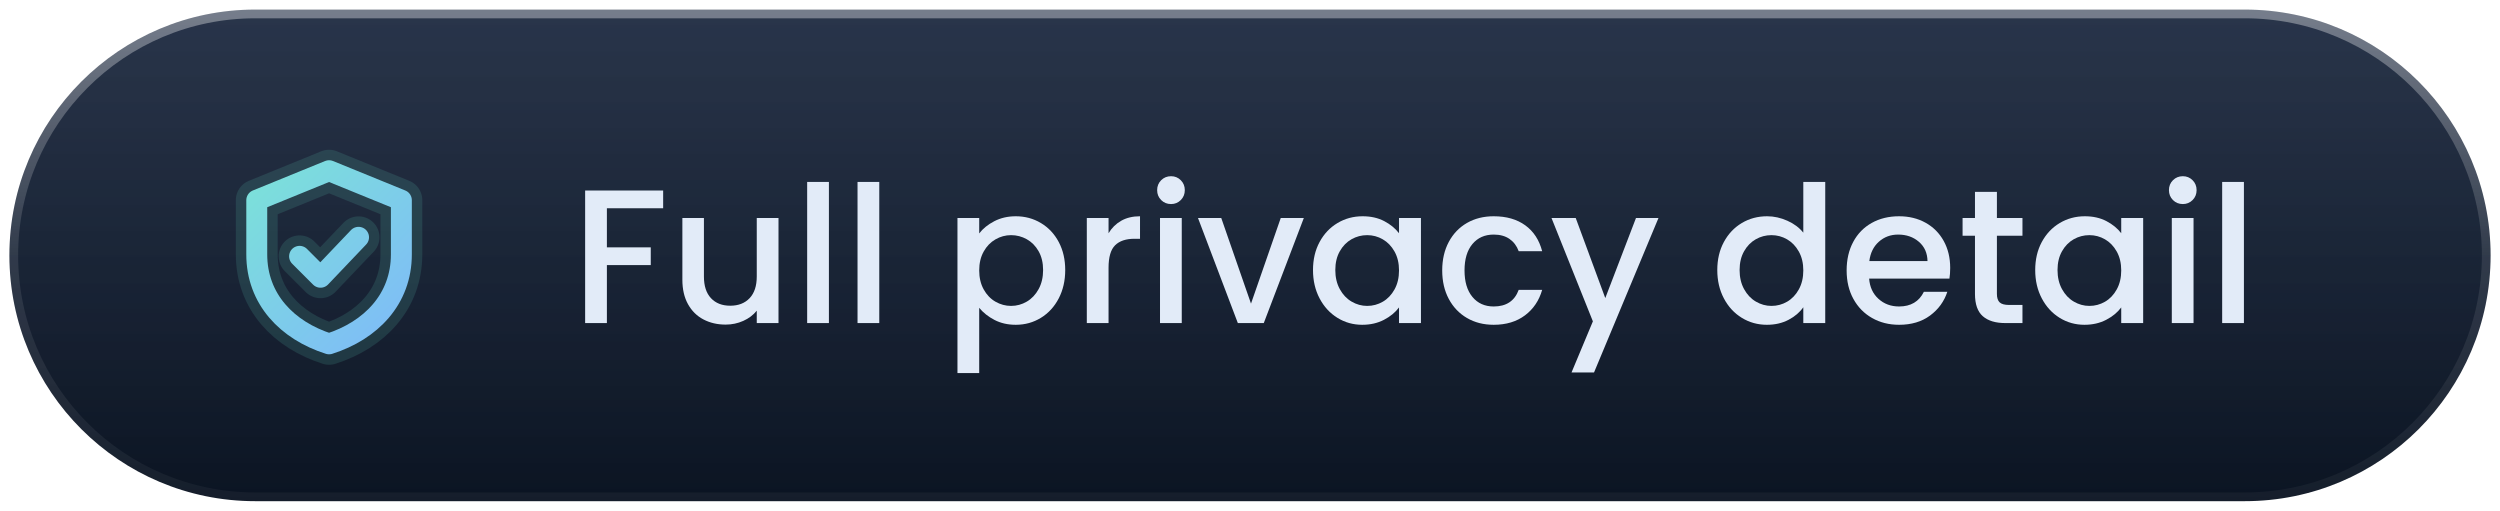
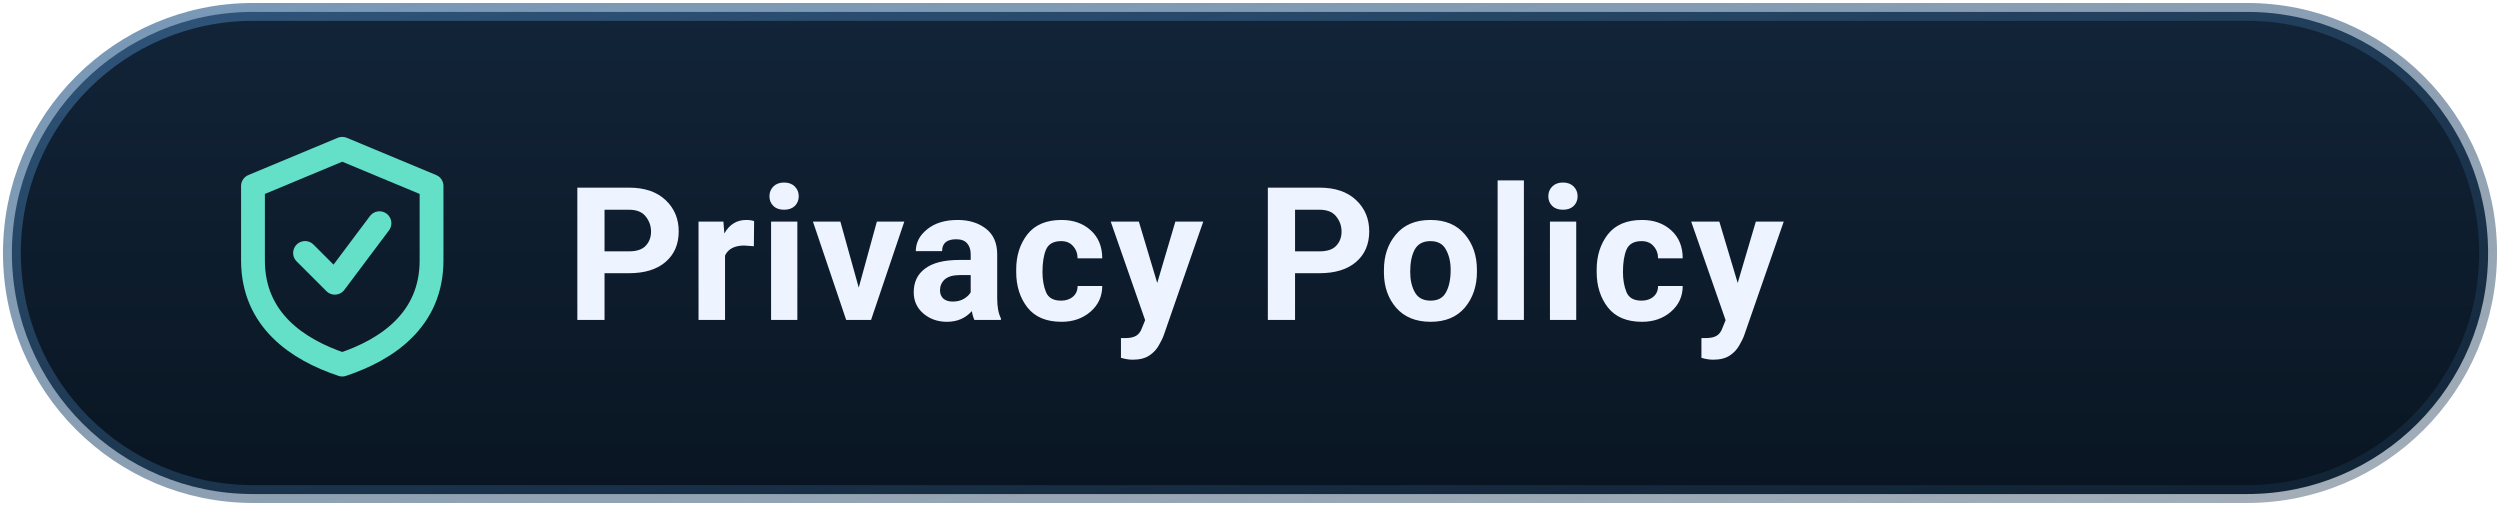
- <svg xmlns="http://www.w3.org/2000/svg" width="186" height="38" viewBox="0 0 186.13 38" role="img" aria-label="Full privacy detail">
+ <svg xmlns="http://www.w3.org/2000/svg" width="168" height="34" viewBox="0 0 168 34" role="img" aria-label="Privacy Policy">
  <defs>
-     <linearGradient id="pill" x1="0" y1="0" x2="0" y2="1">
-       <stop offset="0" stop-color="#18253c" />
-       <stop offset="1" stop-color="#0b1422" />
+     <linearGradient id="btn-p-bg" x1="0" y1="0" x2="0" y2="1">
+       <stop offset="0%" stop-color="#122438" />
+       <stop offset="100%" stop-color="#091522" />
    </linearGradient>
-     <linearGradient id="edge" x1="0" y1="0" x2="0" y2="1">
-       <stop offset="0" stop-color="#ffffff" stop-opacity=".36" />
-       <stop offset=".5" stop-color="#ffffff" stop-opacity=".10" />
-       <stop offset="1" stop-color="#ffffff" stop-opacity=".04" />
-     </linearGradient>
-     <linearGradient id="ink" gradientUnits="userSpaceOnUse" x1="0" y1="0" x2="24" y2="24">
-       <stop offset="0" stop-color="#7bead2" />
-       <stop offset="1" stop-color="#7fb2ff" />
-     </linearGradient>
-     <linearGradient id="top" x1="0" y1="0" x2="0" y2="1">
-       <stop offset="0" stop-color="#ffffff" stop-opacity=".075" />
-       <stop offset="1" stop-color="#ffffff" stop-opacity="0" />
+     <linearGradient id="btn-p-border" x1="0" y1="0" x2="1" y2="1">
+       <stop offset="0%" stop-color="#3d6c99" stop-opacity="0.7" />
+       <stop offset="100%" stop-color="#1b364f" stop-opacity="0.4" />
    </linearGradient>
  </defs>
-   <rect x=".7" y=".7" width="184.73" height="36.6" rx="18.3" fill="url(#pill)" />
-   <rect x=".7" y=".7" width="184.73" height="36.6" rx="18.3" fill="url(#top)" />
-   <rect x=".7" y=".7" width="184.73" height="36.6" rx="18.3" fill="none" stroke="url(#edge)" stroke-width="1.3" />
-   <g transform="translate(16.0,10.5) scale(0.7083)" fill="none" stroke="#63e0c7" stroke-width="4.4" stroke-linecap="round" stroke-linejoin="round" opacity=".14">
-     <path d="M12 3.1l7.6 3.1v5.7c0 4.7-3.2 8-7.6 9.4-4.4-1.4-7.6-4.7-7.6-9.4V6.2z" />
-     <path d="M8.9 12.1l2.2 2.2 4-4.2" />
+   <style>
+     text { font-family: -apple-system, BlinkMacSystemFont, "Segoe UI", Roboto, Helvetica, Arial, sans-serif; }
+     @keyframes shieldGlow { 0%, 100% { opacity: 0.8; } 50% { opacity: 1; } }
+     .btn-icon { animation: shieldGlow 3s ease-in-out infinite; }
+     @media (prefers-reduced-motion: reduce) { .btn-icon { animation: none; } }
+   </style>
+   <rect x="0.8" y="0.8" width="166.4" height="32.4" rx="16.2" fill="url(#btn-p-bg)" stroke="url(#btn-p-border)" stroke-width="1.2" />
+   <g class="btn-icon" transform="translate(15, 9)" fill="none" stroke="#63e0c7" stroke-width="1.6" stroke-linecap="round" stroke-linejoin="round">
+     <path d="M 8 1 L 14 3.5 V 8.5 C 14 12.5 11 14.5 8 15.5 C 5 14.5 2 12.5 2 8.5 V 3.5 Z" />
+     <path d="M 5.5 8 L 7.5 10 L 10.5 6" />
  </g>
-   <g transform="translate(16.0,10.5) scale(0.7083)" fill="none" stroke="url(#ink)" stroke-width="2.2" stroke-linecap="round" stroke-linejoin="round">
-     <path d="M12 3.1l7.6 3.1v5.7c0 4.7-3.2 8-7.6 9.4-4.4-1.4-7.6-4.7-7.6-9.4V6.2z" />
-     <path d="M8.9 12.1l2.2 2.2 4-4.2" />
-   </g>
-   <g transform="translate(42.50,24.04)" fill="#e2ebf8">
-     <path transform="translate(0.00,0) scale(0.0142,-0.0142)" d="M484.00 695.00V602.00H189.00V397.00H419.00V304.00H189.00V0.00H75.00V695.00Z" />
-     <path transform="translate(7.31,0) scale(0.0142,-0.0142)" d="M574.00 551.00V0.00H460.00V65.00Q433.00 31.00 389.50 11.50Q346.00 -8.00 297.00 -8.00Q232.00 -8.00 180.50 19.00Q129.00 46.00 99.50 99.00Q70.00 152.00 70.00 227.00V551.00H183.00V244.00Q183.00 170.00 220.00 130.50Q257.00 91.00 321.00 91.00Q385.00 91.00 422.50 130.50Q460.00 170.00 460.00 244.00V551.00Z" />
-     <path transform="translate(16.53,0) scale(0.0142,-0.0142)" d="M189.00 740.00V0.00H75.00V740.00Z" />
-     <path transform="translate(20.28,0) scale(0.0142,-0.0142)" d="M189.00 740.00V0.00H75.00V740.00Z" />
-     <path transform="translate(27.72,0) scale(0.0142,-0.0142)" d="M381.00 560.00Q453.00 560.00 512.50 524.50Q572.00 489.00 606.00 425.00Q640.00 361.00 640.00 278.00Q640.00 195.00 606.00 129.50Q572.00 64.00 512.50 27.50Q453.00 -9.00 381.00 -9.00Q318.00 -9.00 269.00 16.50Q220.00 42.00 189.00 80.00V-262.00H75.00V551.00H189.00V470.00Q218.00 508.00 268.00 534.00Q318.00 560.00 381.00 560.00ZM356.00 461.00Q313.00 461.00 274.50 439.00Q236.00 417.00 212.50 375.00Q189.00 333.00 189.00 276.00Q189.00 219.00 212.50 176.50Q236.00 134.00 274.50 112.00Q313.00 90.00 356.00 90.00Q400.00 90.00 438.50 112.50Q477.00 135.00 500.50 178.00Q524.00 221.00 524.00 278.00Q524.00 335.00 500.50 376.50Q477.00 418.00 438.50 439.50Q400.00 461.00 356.00 461.00Z" />
-     <path transform="translate(37.35,0) scale(0.0142,-0.0142)" d="M354.00 560.00V442.00H325.00Q258.00 442.00 223.50 408.00Q189.00 374.00 189.00 290.00V0.00H75.00V551.00H189.00V471.00Q214.00 513.00 255.50 536.50Q297.00 560.00 354.00 560.00Z" />
-     <path transform="translate(42.80,0) scale(0.0142,-0.0142)" d="M60.00 697.00Q60.00 728.00 81.00 749.00Q102.00 770.00 133.00 770.00Q163.00 770.00 184.00 749.00Q205.00 728.00 205.00 697.00Q205.00 666.00 184.00 645.00Q163.00 624.00 133.00 624.00Q102.00 624.00 81.00 645.00Q60.00 666.00 60.00 697.00ZM189.00 551.00V0.00H75.00V551.00Z" />
-     <path transform="translate(46.55,0) scale(0.0142,-0.0142)" d="M288.00 102.00 444.00 551.00H565.00L355.00 0.00H219.00L10.00 551.00H132.00Z" />
-     <path transform="translate(54.73,0) scale(0.0142,-0.0142)" d="M297.00 560.00Q362.00 560.00 410.50 534.50Q459.00 509.00 488.00 471.00V551.00H603.00V0.00H488.00V82.00Q459.00 43.00 409.00 17.00Q359.00 -9.00 295.00 -9.00Q224.00 -9.00 165.00 27.50Q106.00 64.00 71.50 129.50Q37.00 195.00 37.00 278.00Q37.00 361.00 71.50 425.00Q106.00 489.00 165.50 524.50Q225.00 560.00 297.00 560.00ZM321.00 461.00Q277.00 461.00 239.00 439.50Q201.00 418.00 177.50 376.50Q154.00 335.00 154.00 278.00Q154.00 221.00 177.50 178.00Q201.00 135.00 239.50 112.50Q278.00 90.00 321.00 90.00Q365.00 90.00 403.00 112.00Q441.00 134.00 464.50 176.50Q488.00 219.00 488.00 276.00Q488.00 333.00 464.50 375.00Q441.00 417.00 403.00 439.00Q365.00 461.00 321.00 461.00Z" />
-     <path transform="translate(64.35,0) scale(0.0142,-0.0142)" d="M307.00 560.00Q407.00 560.00 472.50 512.50Q538.00 465.00 561.00 377.00H438.00Q423.00 418.00 390.00 441.00Q357.00 464.00 307.00 464.00Q237.00 464.00 195.50 414.50Q154.00 365.00 154.00 276.00Q154.00 187.00 195.50 137.00Q237.00 87.00 307.00 87.00Q406.00 87.00 438.00 174.00H561.00Q537.00 90.00 471.00 40.50Q405.00 -9.00 307.00 -9.00Q228.00 -9.00 167.00 26.50Q106.00 62.00 71.50 126.50Q37.00 191.00 37.00 276.00Q37.00 361.00 71.50 425.50Q106.00 490.00 167.00 525.00Q228.00 560.00 307.00 560.00Z" />
-     <path transform="translate(72.87,0) scale(0.0142,-0.0142)" d="M571.00 551.00 233.00 -259.00H115.00L227.00 9.00L10.00 551.00H137.00L292.00 131.00L453.00 551.00Z" />
-     <path transform="translate(84.83,0) scale(0.0142,-0.0142)" d="M298.00 560.00Q352.00 560.00 404.50 536.50Q457.00 513.00 488.00 474.00V740.00H603.00V0.00H488.00V83.00Q460.00 43.00 410.50 17.00Q361.00 -9.00 297.00 -9.00Q225.00 -9.00 165.50 27.50Q106.00 64.00 71.50 129.50Q37.00 195.00 37.00 278.00Q37.00 361.00 71.50 425.00Q106.00 489.00 165.50 524.50Q225.00 560.00 298.00 560.00ZM321.00 461.00Q277.00 461.00 239.00 439.50Q201.00 418.00 177.50 376.50Q154.00 335.00 154.00 278.00Q154.00 221.00 177.50 178.00Q201.00 135.00 239.50 112.50Q278.00 90.00 321.00 90.00Q365.00 90.00 403.00 112.00Q441.00 134.00 464.50 176.50Q488.00 219.00 488.00 276.00Q488.00 333.00 464.50 375.00Q441.00 417.00 403.00 439.00Q365.00 461.00 321.00 461.00Z" />
-     <path transform="translate(94.46,0) scale(0.0142,-0.0142)" d="M576.00 233.00H155.00Q160.00 167.00 204.00 127.00Q248.00 87.00 312.00 87.00Q404.00 87.00 442.00 164.00H565.00Q540.00 88.00 474.50 39.50Q409.00 -9.00 312.00 -9.00Q233.00 -9.00 170.50 26.50Q108.00 62.00 72.50 126.50Q37.00 191.00 37.00 276.00Q37.00 361.00 71.50 425.50Q106.00 490.00 168.50 525.00Q231.00 560.00 312.00 560.00Q390.00 560.00 451.00 526.00Q512.00 492.00 546.00 430.50Q580.00 369.00 580.00 289.00Q580.00 258.00 576.00 233.00ZM461.00 325.00Q460.00 388.00 416.00 426.00Q372.00 464.00 307.00 464.00Q248.00 464.00 206.00 426.50Q164.00 389.00 156.00 325.00Z" />
-     <path transform="translate(103.22,0) scale(0.0142,-0.0142)" d="M208.00 458.00V153.00Q208.00 122.00 222.50 108.50Q237.00 95.00 272.00 95.00H342.00V0.00H252.00Q175.00 0.00 134.00 36.00Q93.00 72.00 93.00 153.00V458.00H28.00V551.00H93.00V688.00H208.00V551.00H342.00V458.00Z" />
-     <path transform="translate(108.50,0) scale(0.0142,-0.0142)" d="M297.00 560.00Q362.00 560.00 410.50 534.50Q459.00 509.00 488.00 471.00V551.00H603.00V0.00H488.00V82.00Q459.00 43.00 409.00 17.00Q359.00 -9.00 295.00 -9.00Q224.00 -9.00 165.00 27.50Q106.00 64.00 71.50 129.50Q37.00 195.00 37.00 278.00Q37.00 361.00 71.50 425.00Q106.00 489.00 165.50 524.50Q225.00 560.00 297.00 560.00ZM321.00 461.00Q277.00 461.00 239.00 439.50Q201.00 418.00 177.50 376.50Q154.00 335.00 154.00 278.00Q154.00 221.00 177.50 178.00Q201.00 135.00 239.50 112.50Q278.00 90.00 321.00 90.00Q365.00 90.00 403.00 112.00Q441.00 134.00 464.50 176.50Q488.00 219.00 488.00 276.00Q488.00 333.00 464.50 375.00Q441.00 417.00 403.00 439.00Q365.00 461.00 321.00 461.00Z" />
-     <path transform="translate(118.13,0) scale(0.0142,-0.0142)" d="M60.00 697.00Q60.00 728.00 81.00 749.00Q102.00 770.00 133.00 770.00Q163.00 770.00 184.00 749.00Q205.00 728.00 205.00 697.00Q205.00 666.00 184.00 645.00Q163.00 624.00 133.00 624.00Q102.00 624.00 81.00 645.00Q60.00 666.00 60.00 697.00ZM189.00 551.00V0.00H75.00V551.00Z" />
-     <path transform="translate(121.88,0) scale(0.0142,-0.0142)" d="M189.00 740.00V0.00H75.00V740.00Z" />
-   </g>
+   <text x="38" y="21.5" fill="#edf3ff" font-size="12.5" font-weight="700" letter-spacing="0.2">Privacy Policy</text>
</svg>
